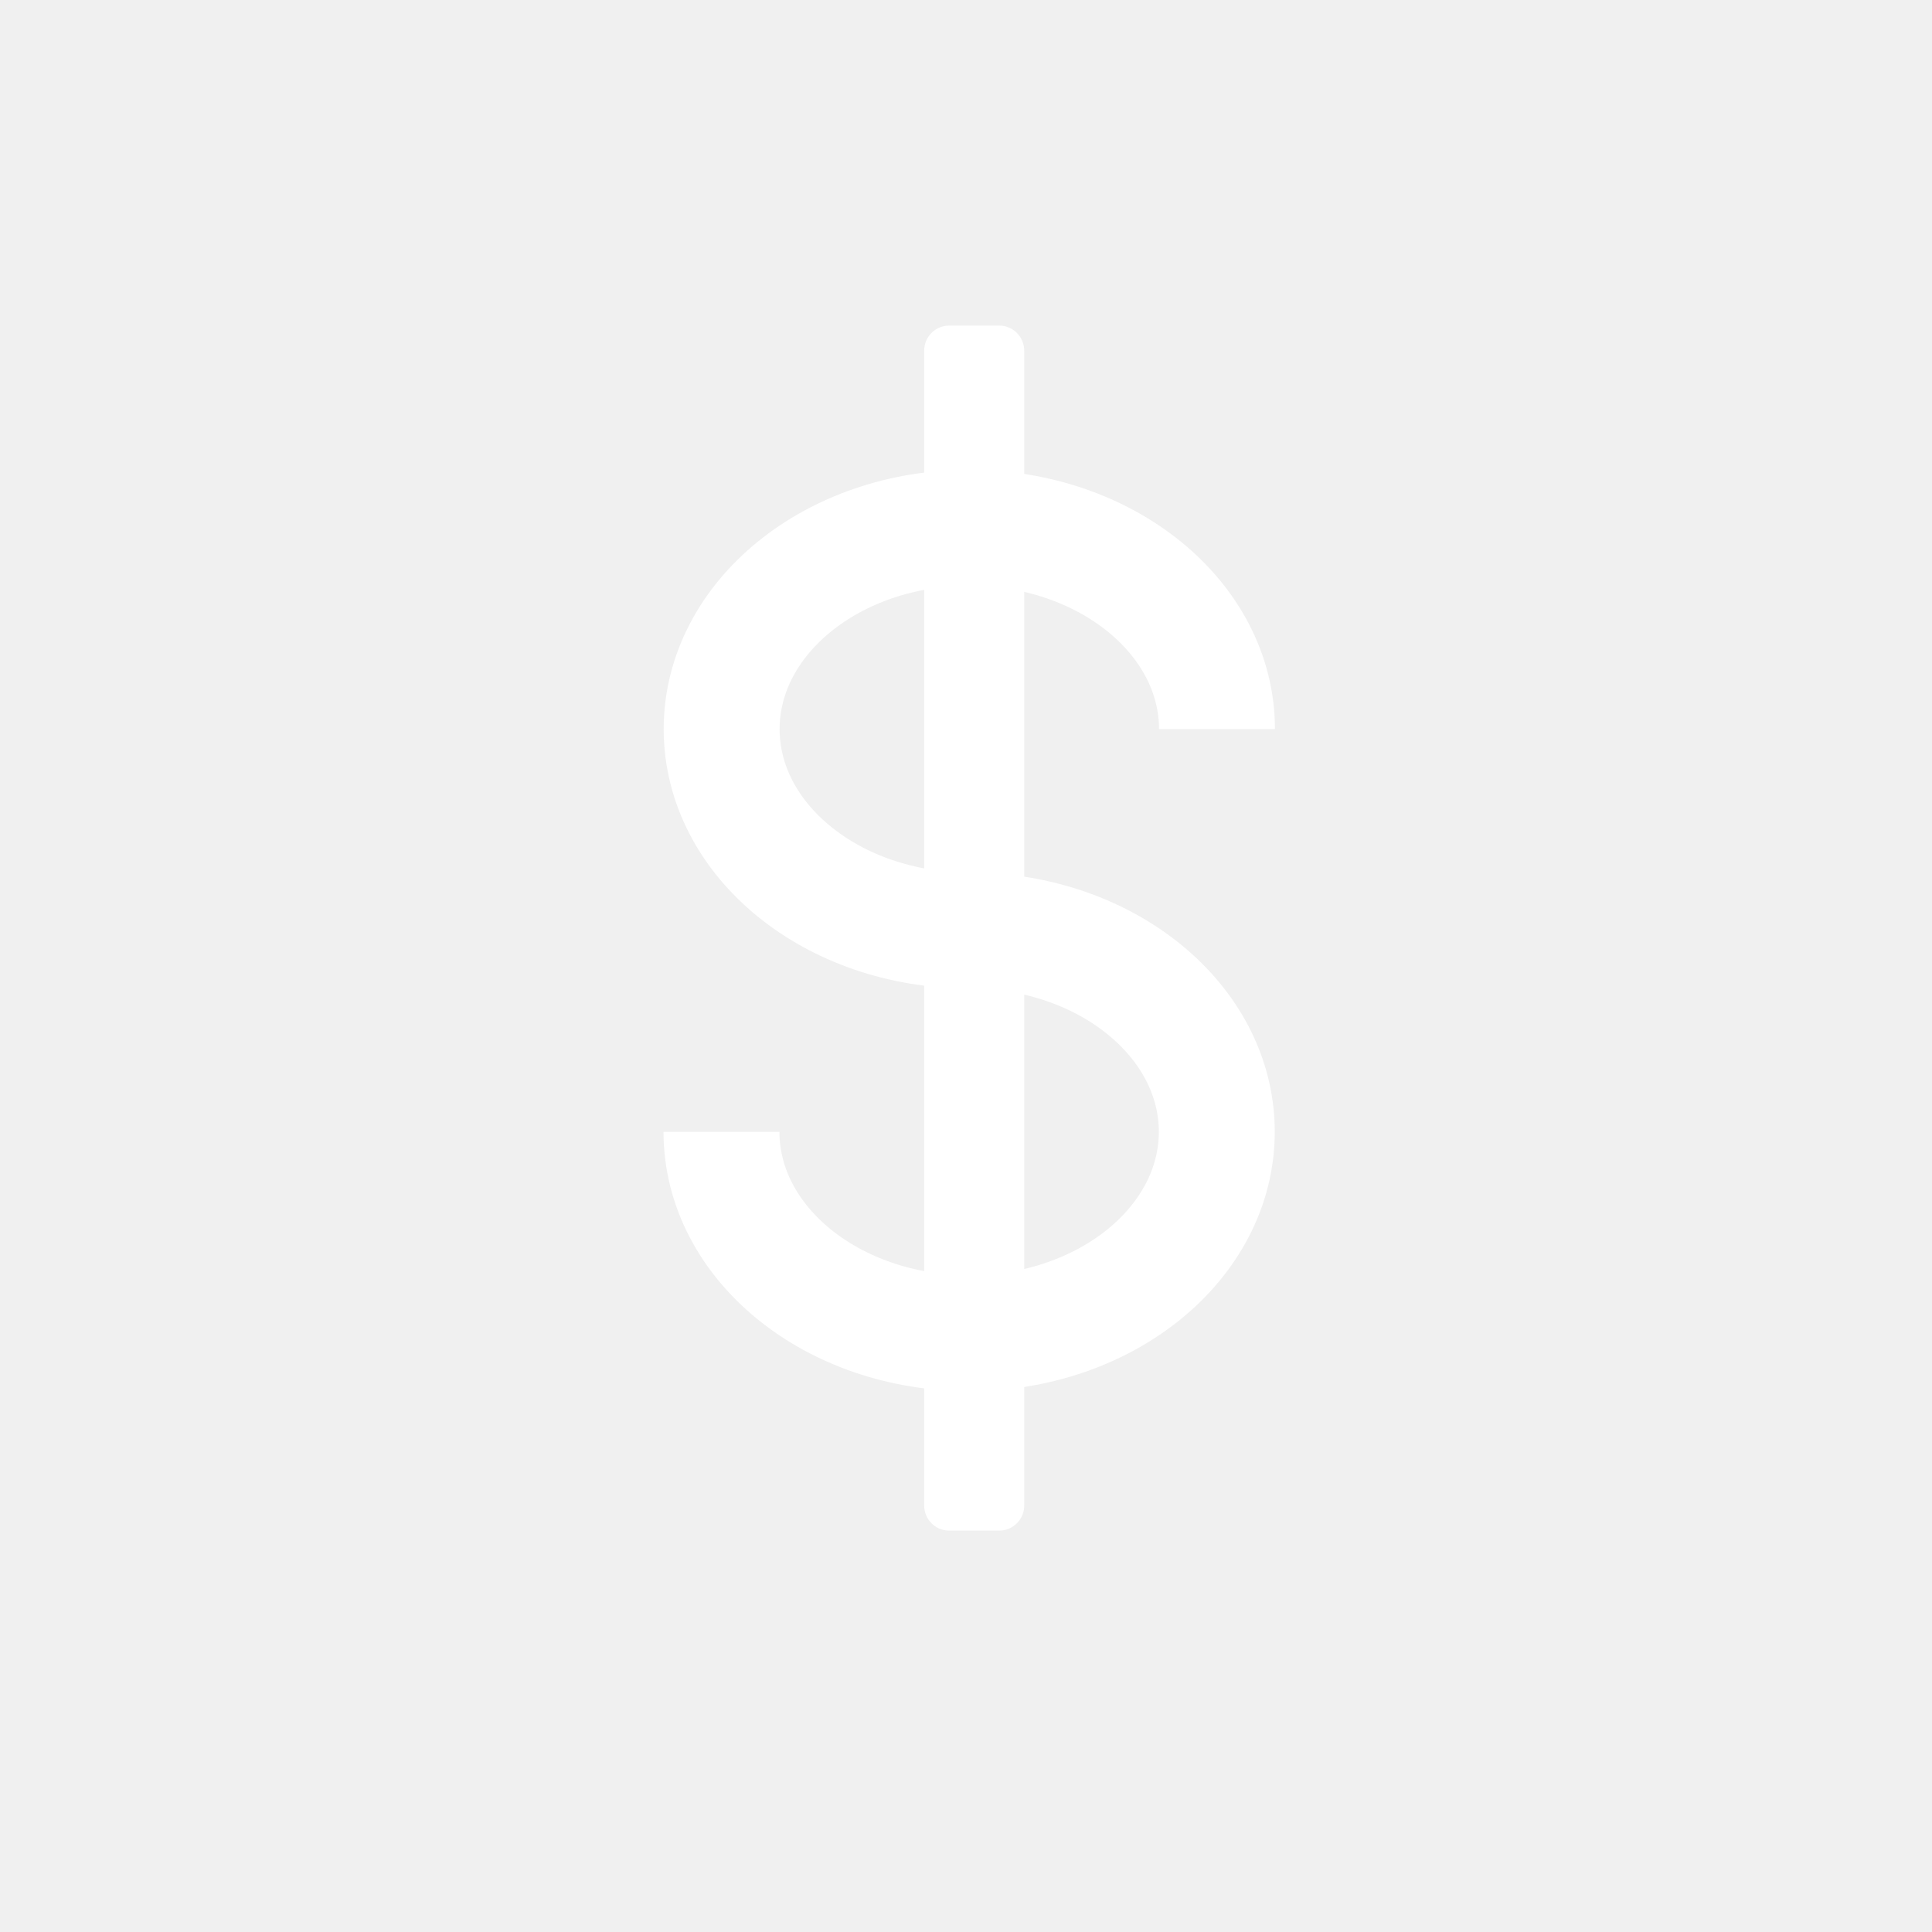
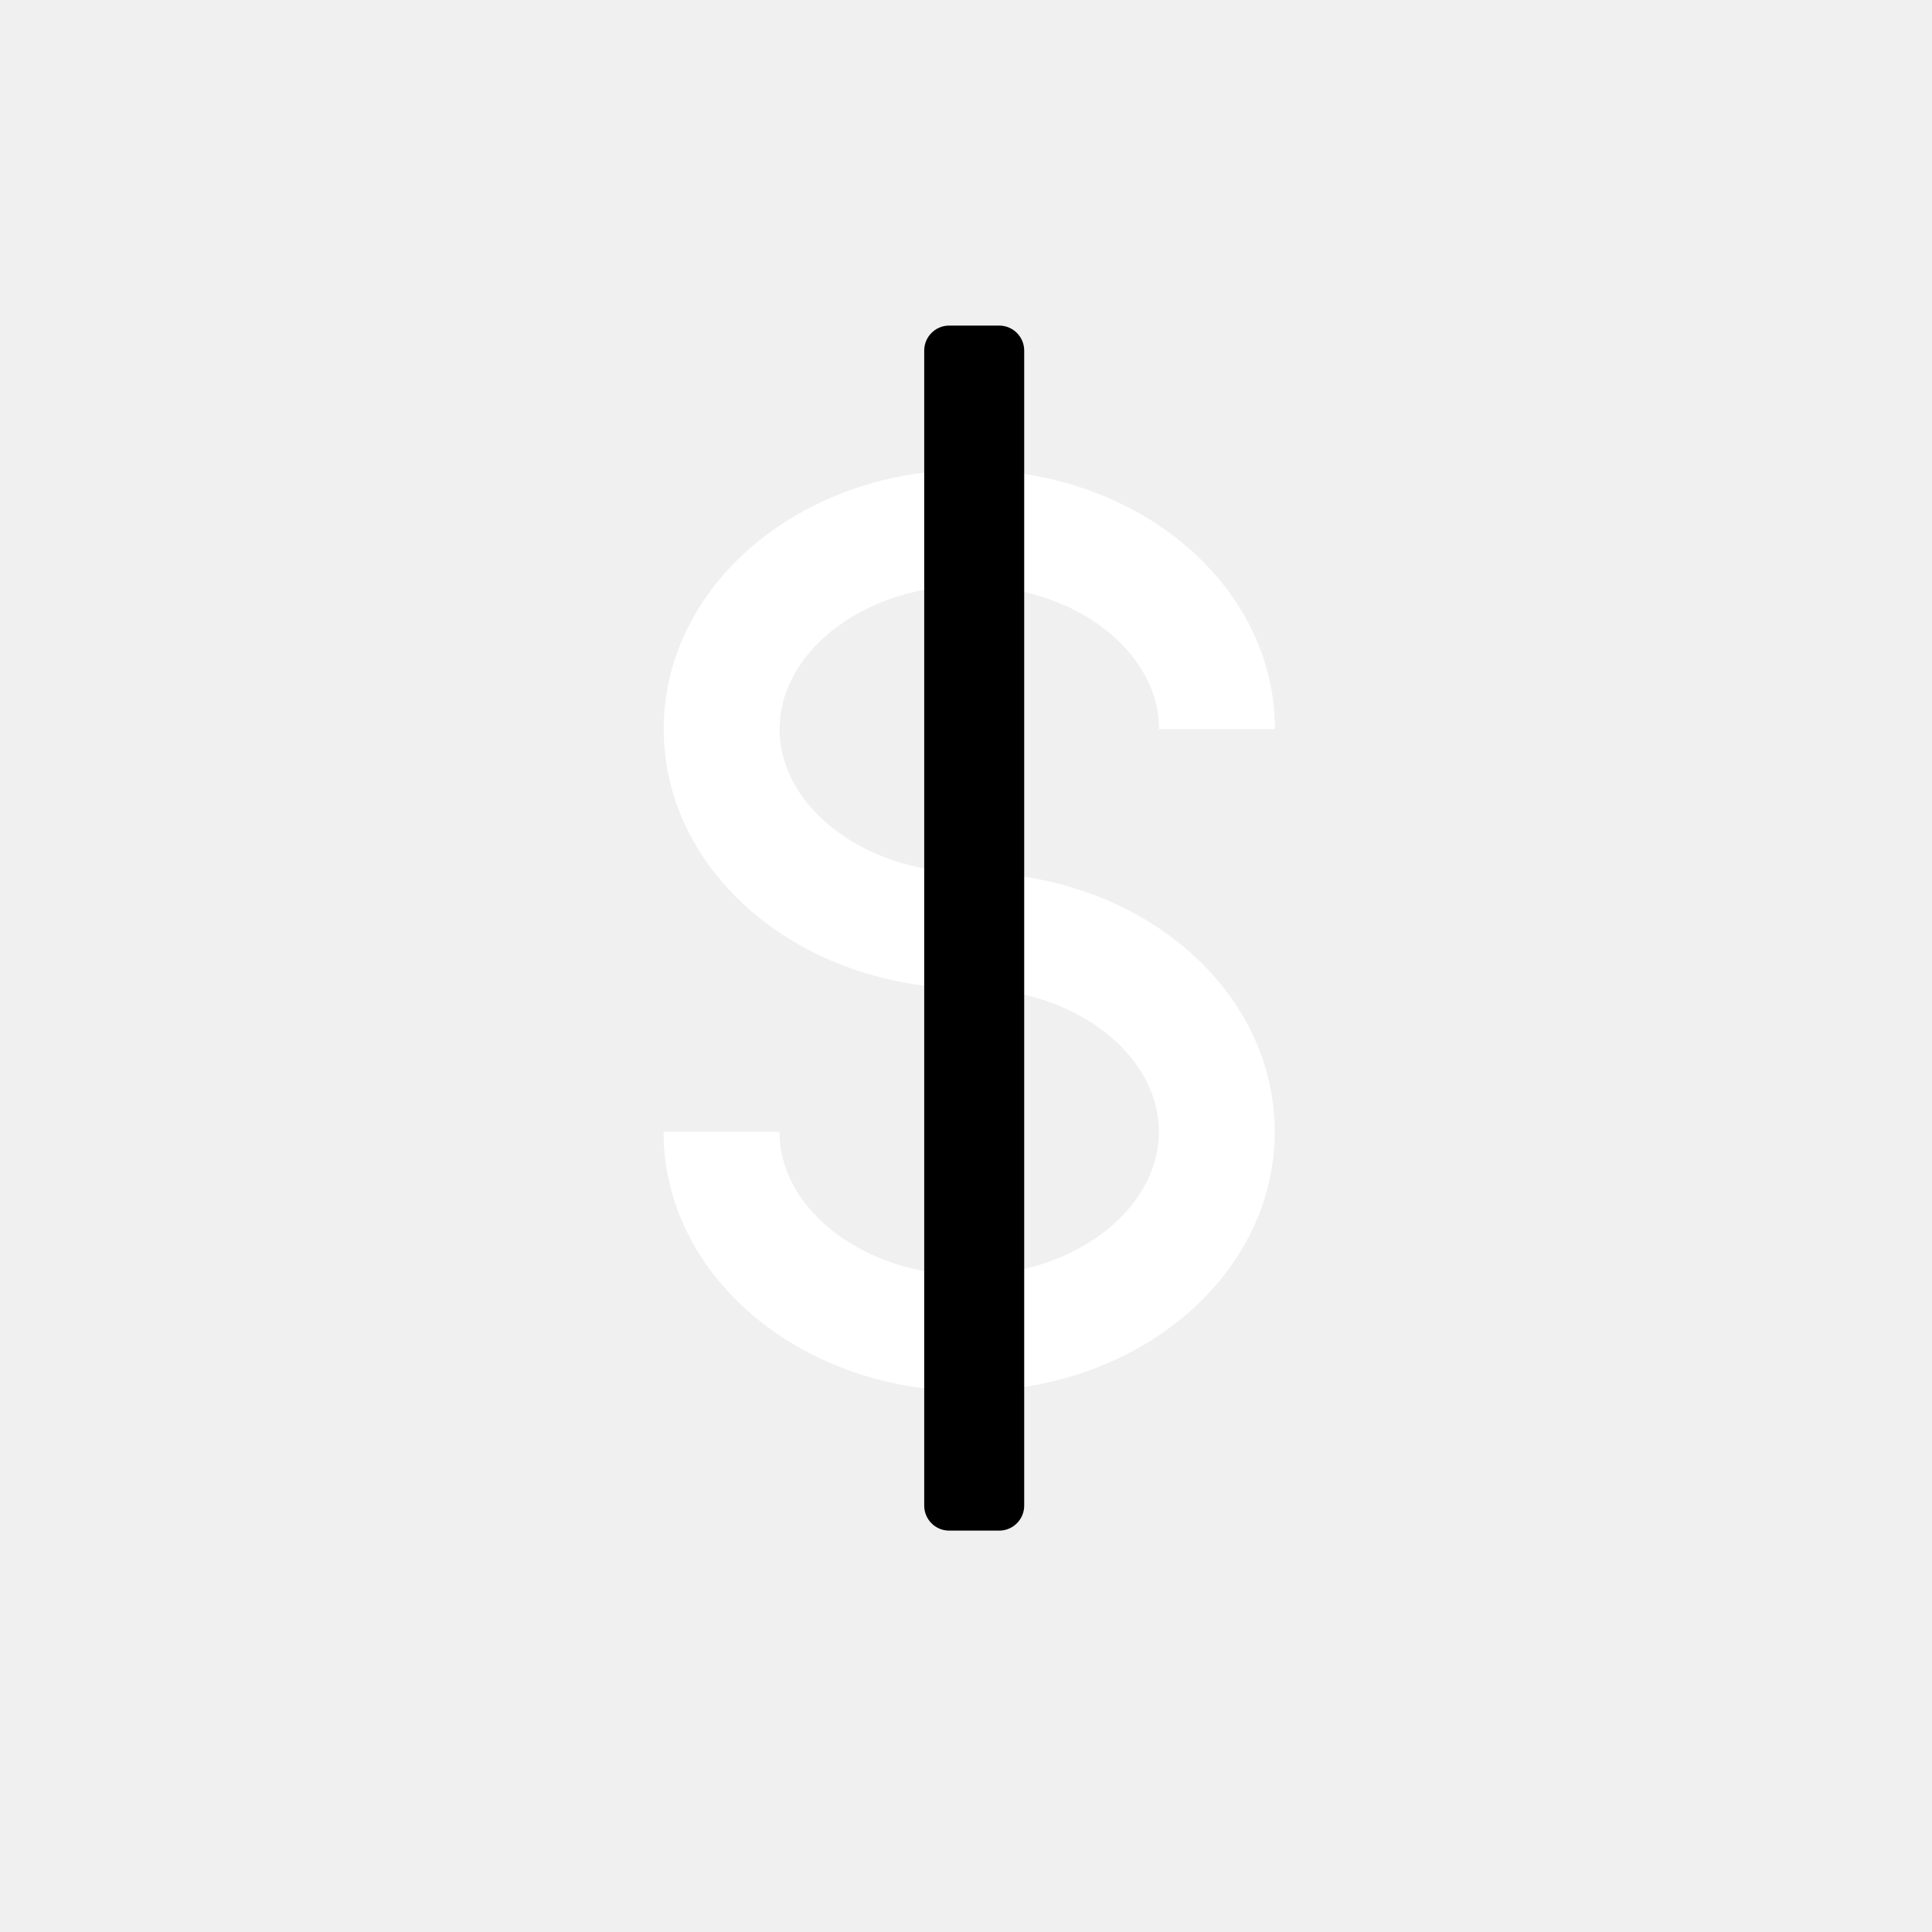
<svg xmlns="http://www.w3.org/2000/svg" width="100%" height="100%" viewBox="0 0 100 100" version="1.1" xml:space="preserve" style="fill-rule:evenodd;clip-rule:evenodd;stroke-linejoin:round;stroke-miterlimit:1.5;">
  <rect id="Artboard1" x="0" y="0" width="100" height="100" style="fill:none;" />
  <g id="Artboard11">
    <g>
      <g id="Apply">
        <g>
          <path d="M37.344,58.583c0,5.756 5.739,10.422 12.819,10.422c7.075,0 12.818,-4.67 12.818,-10.422c0,-5.754 -5.733,-10.418 -12.807,-10.423l-0.013,0.002c-7.074,-0.005 -12.808,-4.67 -12.808,-10.423c0,-5.752 5.744,-10.423 12.819,-10.423c7.079,0 12.819,4.667 12.819,10.423" style="fill:none;stroke:#fff;stroke-width:6px;" />
-           <path d="M53.012,18.146c0,-0.714 -0.58,-1.294 -1.294,-1.294l-2.588,0c-0.714,0 -1.293,0.58 -1.293,1.294l0,59.785c0,0.714 0.579,1.294 1.293,1.294l2.588,0c0.714,0 1.294,-0.58 1.294,-1.294l0,-59.785Z" style="fill:#fff;" />
+           <path d="M53.012,18.146c0,-0.714 -0.58,-1.294 -1.294,-1.294l-2.588,0c-0.714,0 -1.293,0.58 -1.293,1.294l0,59.785c0,0.714 0.579,1.294 1.293,1.294l2.588,0c0.714,0 1.294,-0.58 1.294,-1.294l0,-59.785Z" style="" />
        </g>
      </g>
    </g>
  </g>
</svg>
